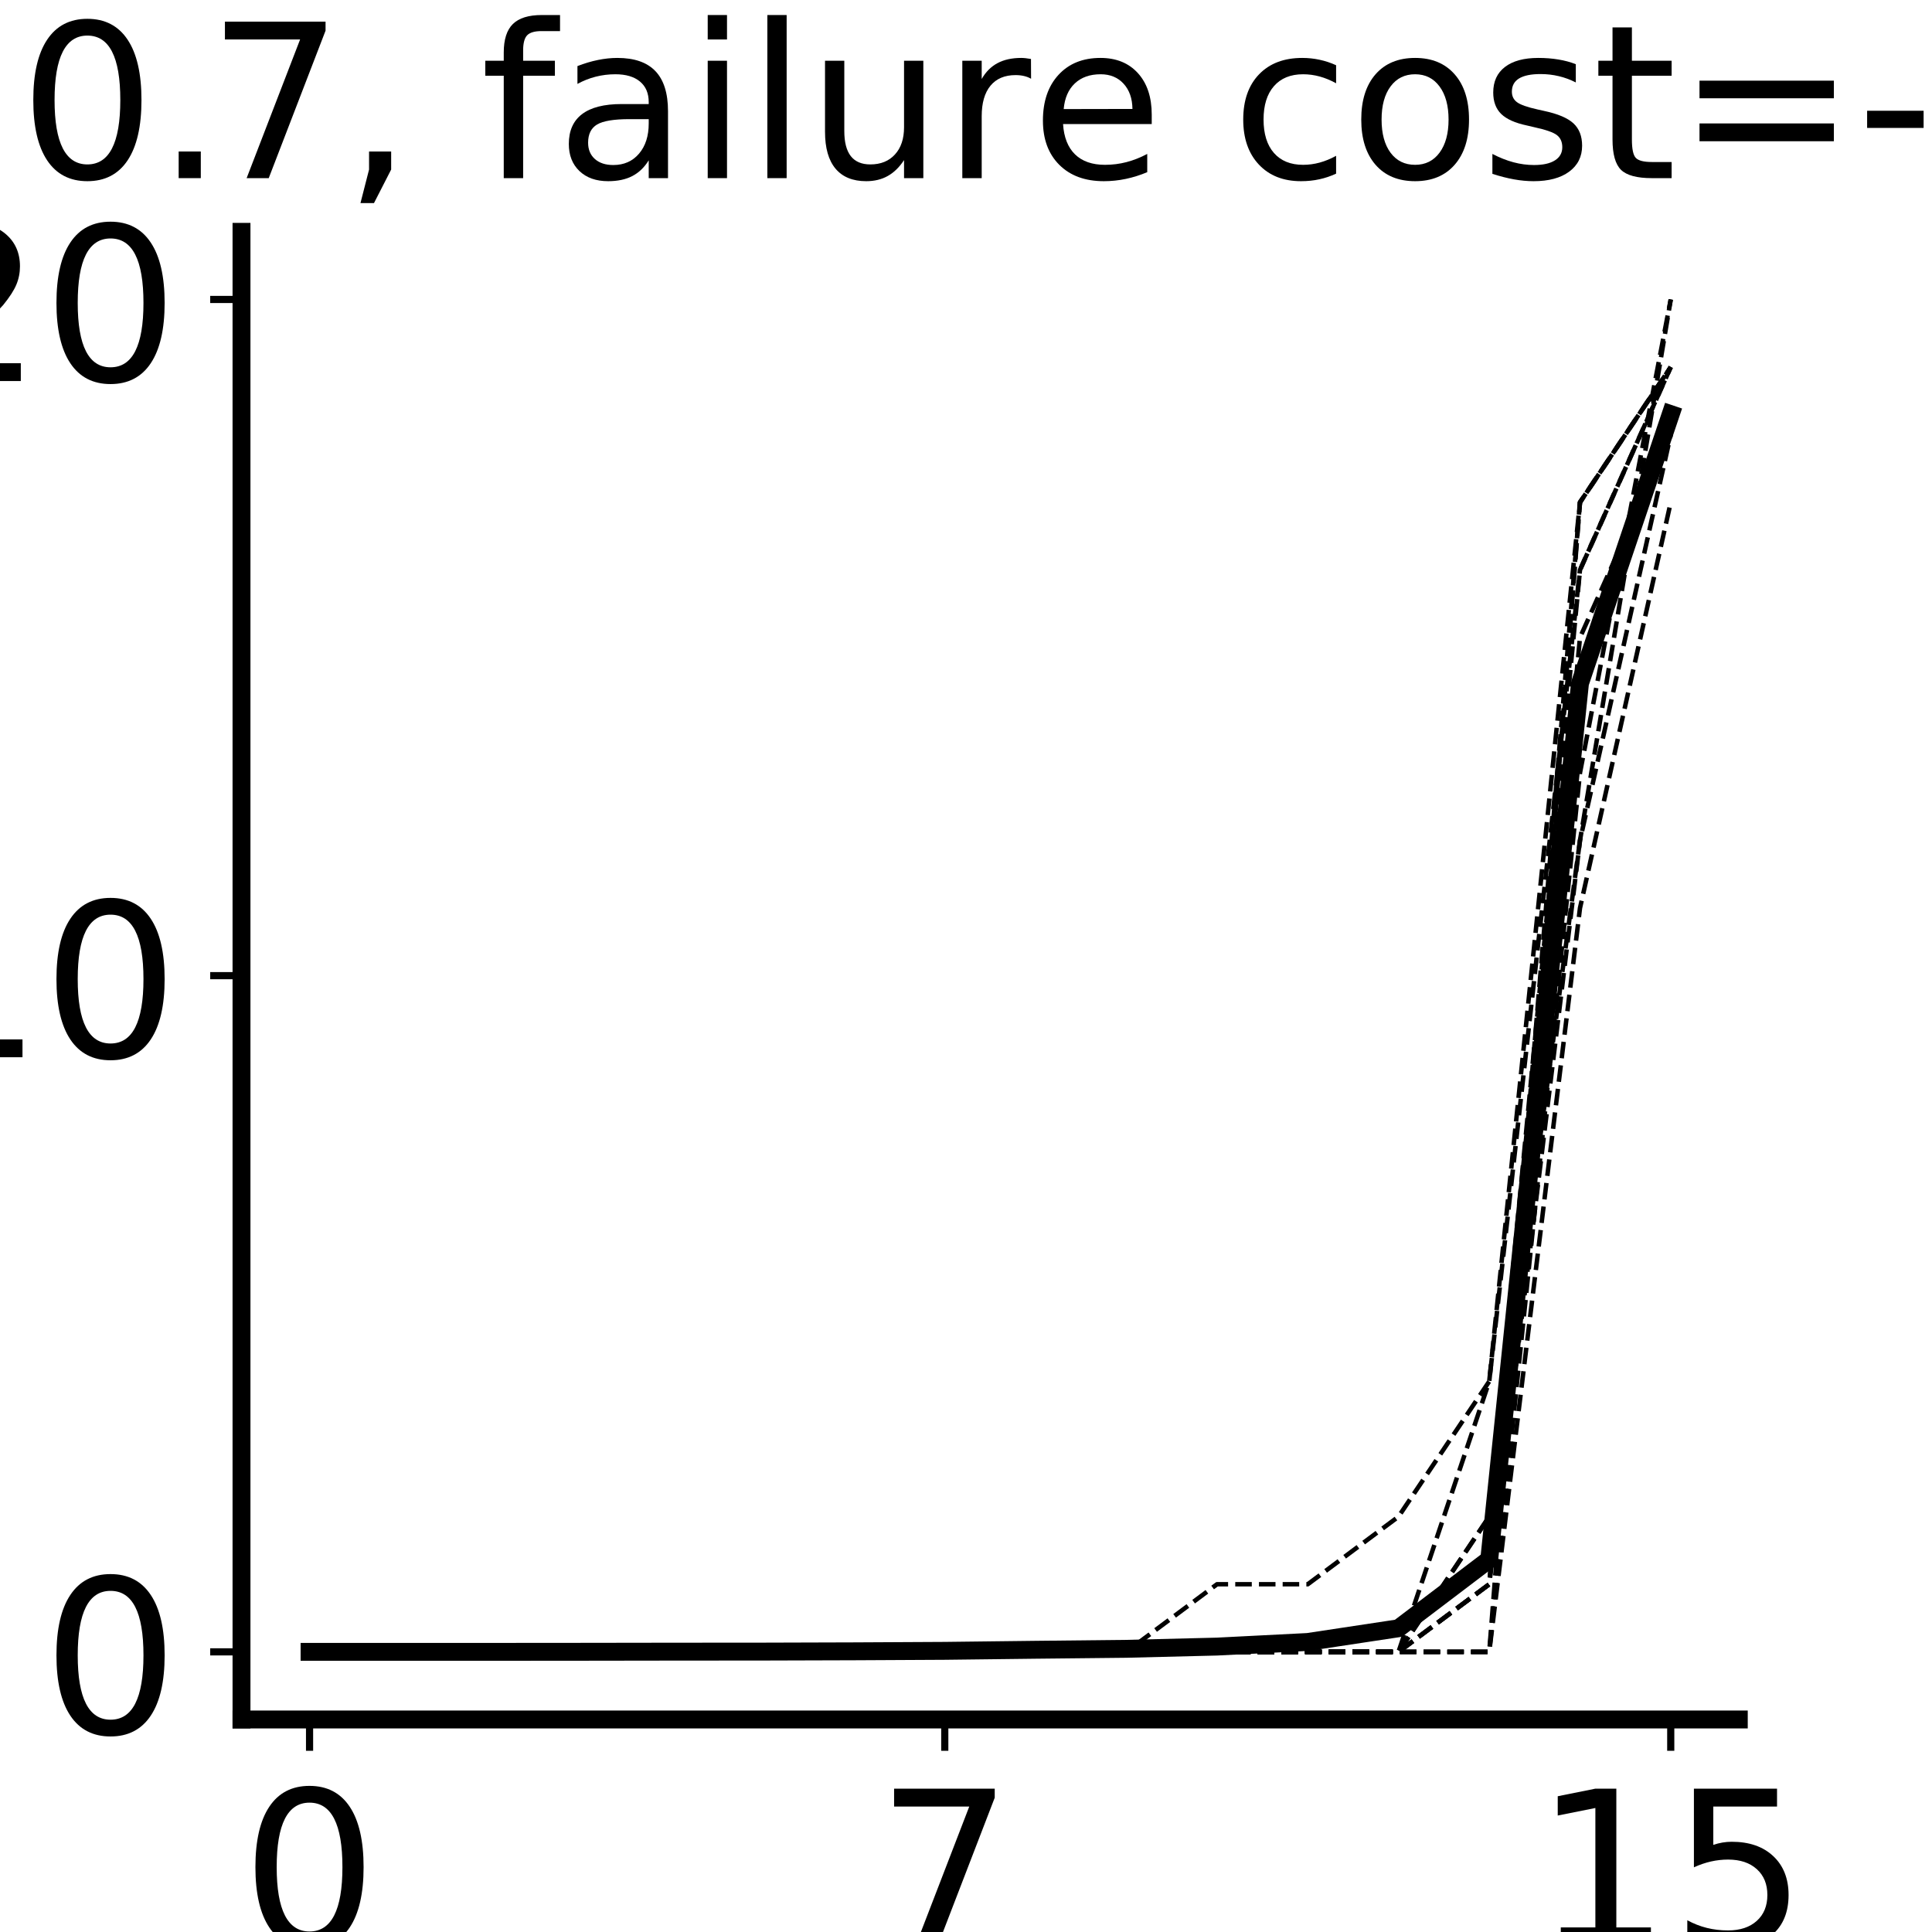
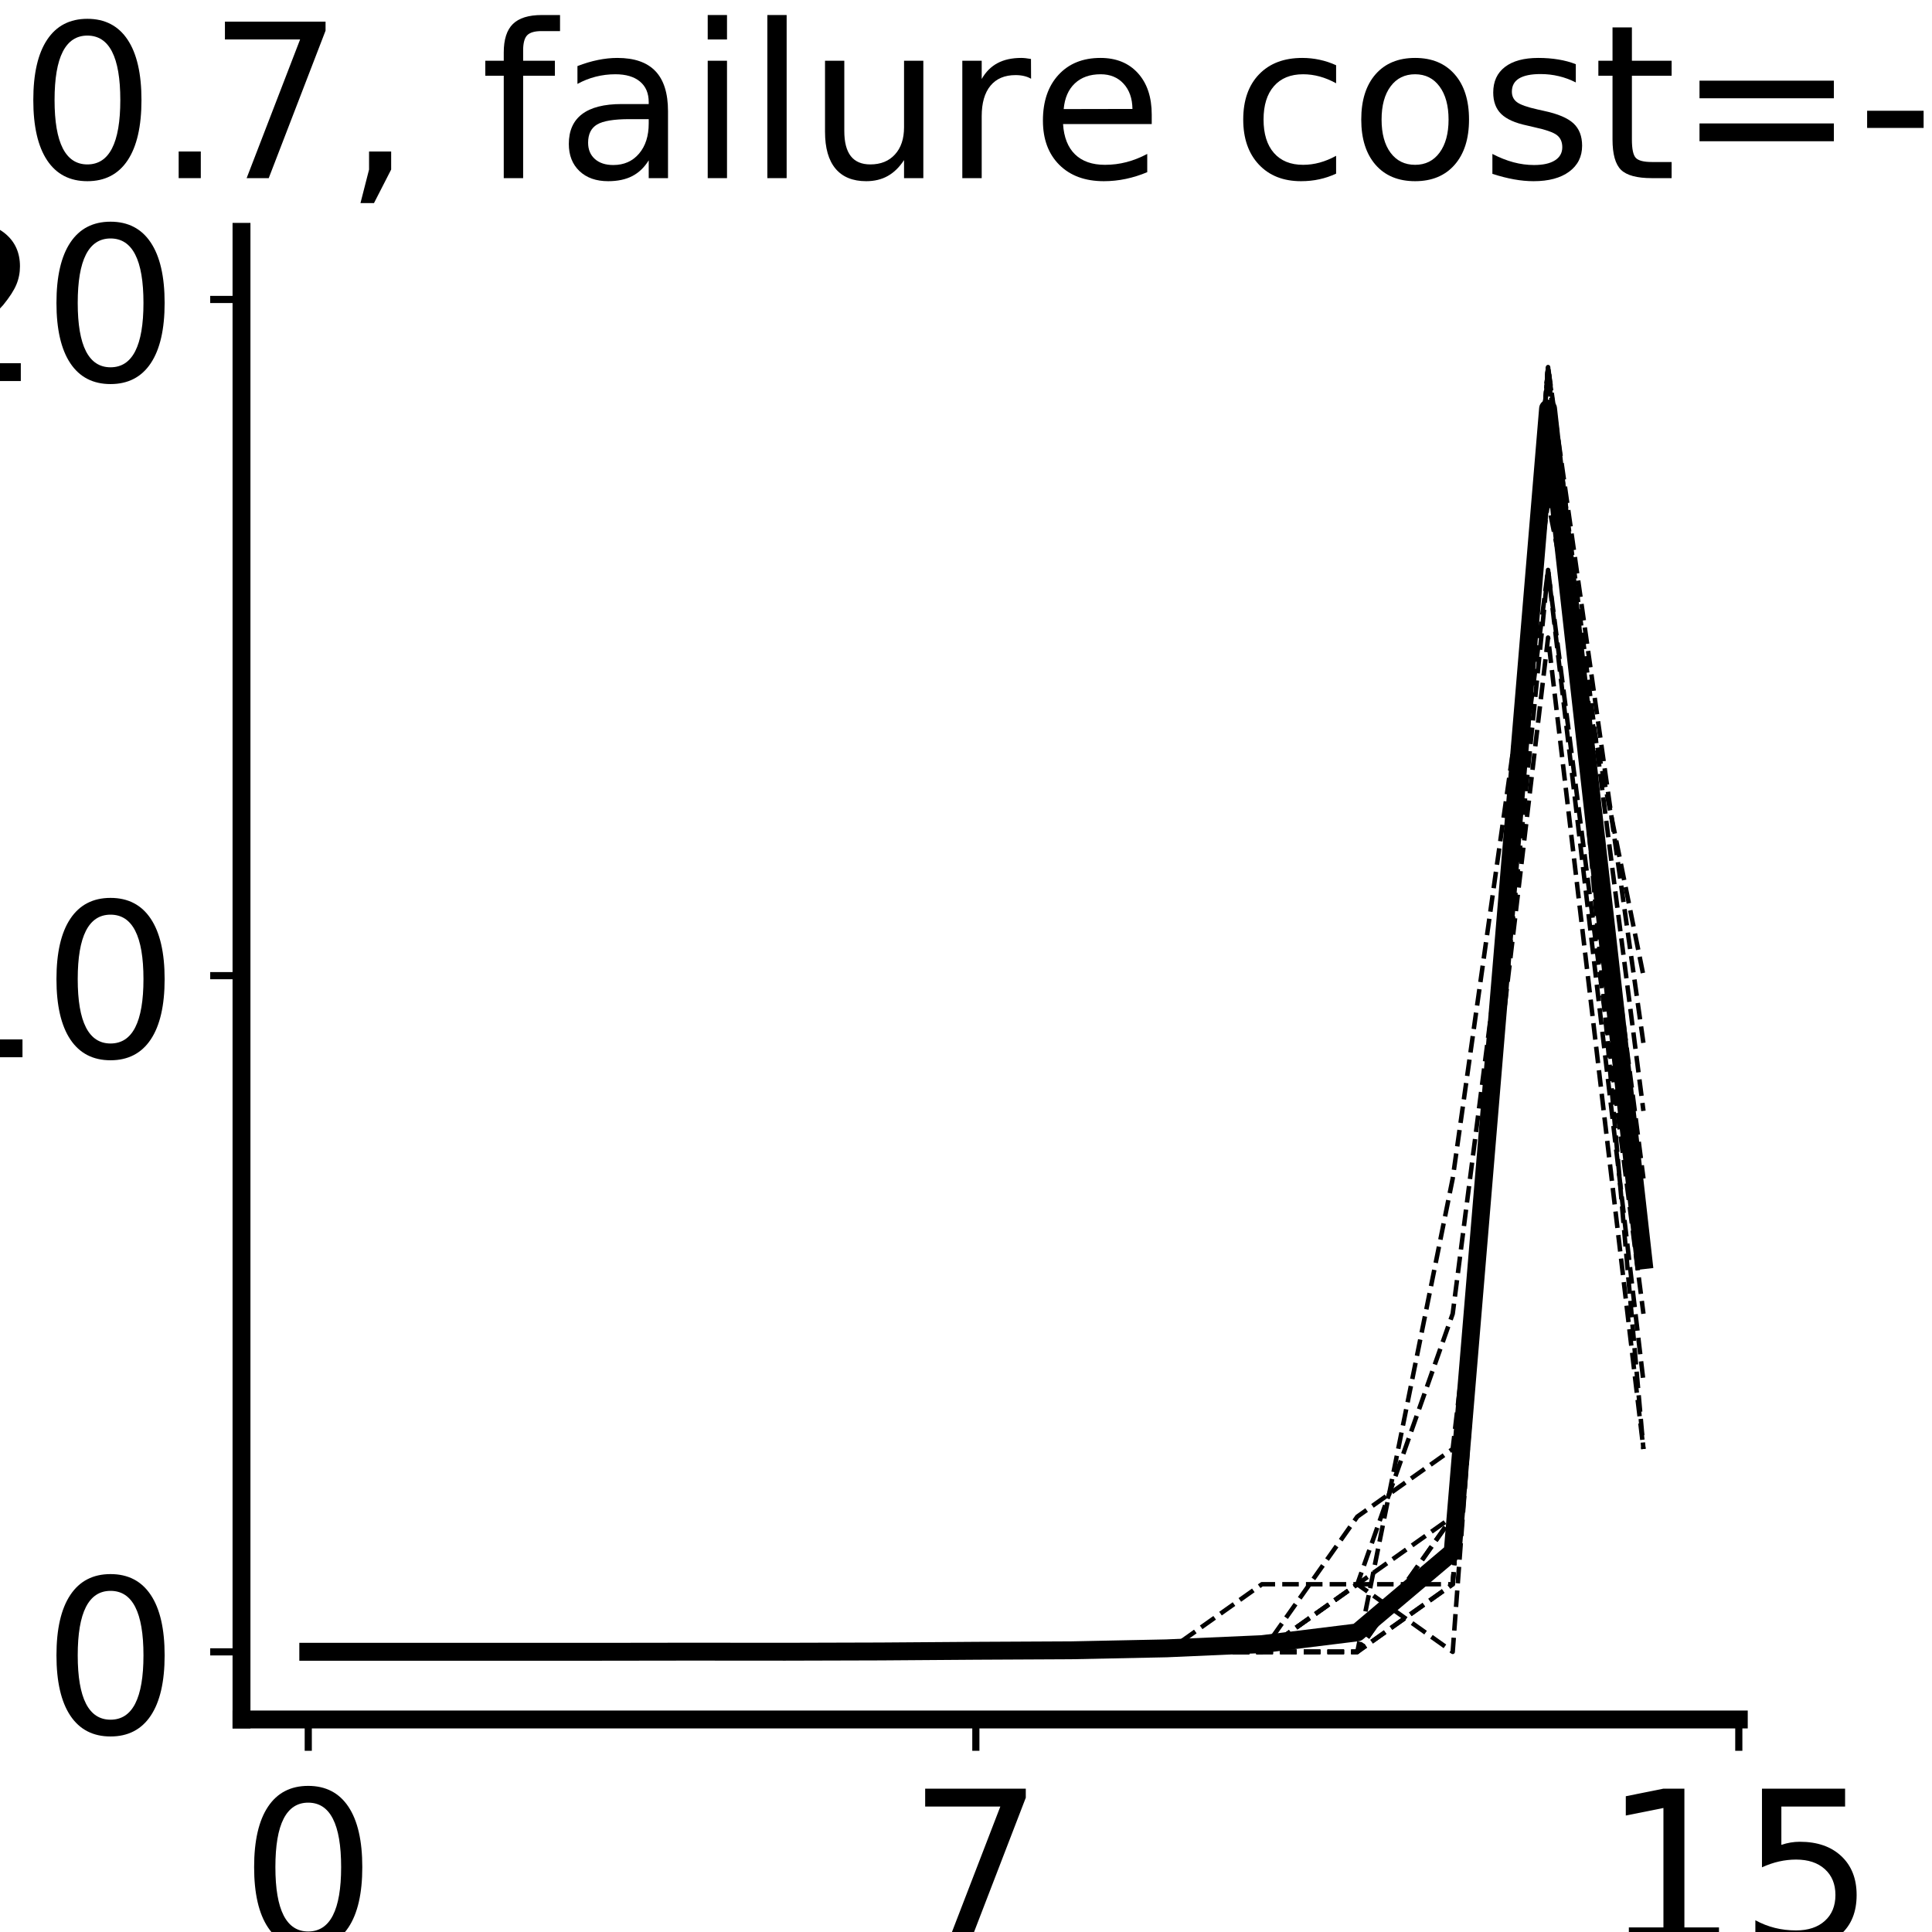
<svg xmlns="http://www.w3.org/2000/svg" xmlns:xlink="http://www.w3.org/1999/xlink" width="216pt" height="216pt" viewBox="0 0 216 216" version="1.1">
  <defs>
    <style type="text/css">*{stroke-linejoin: round; stroke-linecap: butt}</style>
  </defs>
  <g id="figure_1">
    <g id="patch_1">
      <path d="M 0 216  L 216 216  L 216 0  L 0 0  z " style="fill: #ffffff" />
    </g>
    <g id="axes_1">
      <g id="patch_2">
        <path d="M 27 192.24  L 194.4 192.24  L 194.4 25.92  L 27 25.92  z " style="fill: #ffffff" />
      </g>
      <g id="matplotlib.axis_1">
        <g id="xtick_1">
          <g id="line2d_1">
            <defs>
-               <path id="mbc9c3c4251" d="M 0 0  L 0 3.5  " style="stroke: #000000; stroke-width: 0.8" />
-             </defs>
-             <g>
-               <use xlink:href="#mbc9c3c4251" x="34.609" y="192.24" style="stroke: #000000; stroke-width: 0.8" />
+               <path id="mda8d621c3e" d="M 0 0  L 0 3.5  " style="stroke: #000000; stroke-width: 0.8" />
+             </defs>
+             <g>
+               <use xlink:href="#mda8d621c3e" x="34.464" y="192.24" style="stroke: #000000; stroke-width: 0.8" />
            </g>
          </g>
          <g id="text_1">
-             <g transform="translate(26.97409 217.4762) scale(0.24 -0.24)">
+             <g transform="translate(26.82869 217.4762) scale(0.24 -0.24)">
              <defs>
                <path id="DejaVuSans-30" d="M 2034 4250  Q 1547 4250 1301 3770  Q 1056 3291 1056 2328  Q 1056 1369 1301 889  Q 1547 409 2034 409  Q 2525 409 2770 889  Q 3016 1369 3016 2328  Q 3016 3291 2770 3770  Q 2525 4250 2034 4250  z M 2034 4750  Q 2819 4750 3233 4129  Q 3647 3509 3647 2328  Q 3647 1150 3233 529  Q 2819 -91 2034 -91  Q 1250 -91 836 529  Q 422 1150 422 2328  Q 422 3509 836 4129  Q 1250 4750 2034 4750  z " transform="scale(0.015625)" />
              </defs>
              <use xlink:href="#DejaVuSans-30" />
            </g>
          </g>
        </g>
        <g id="xtick_2">
          <g id="line2d_2">
            <g>
-               <use xlink:href="#mbc9c3c4251" x="105.627" y="192.24" style="stroke: #000000; stroke-width: 0.8" />
+               <use xlink:href="#mda8d621c3e" x="109.101" y="192.24" style="stroke: #000000; stroke-width: 0.8" />
            </g>
          </g>
          <g id="text_2">
-             <g transform="translate(97.99227 217.4762) scale(0.24 -0.24)">
+             <g transform="translate(101.4656 217.4762) scale(0.24 -0.24)">
              <defs>
                <path id="DejaVuSans-37" d="M 525 4666  L 3525 4666  L 3525 4397  L 1831 0  L 1172 0  L 2766 4134  L 525 4134  L 525 4666  z " transform="scale(0.015625)" />
              </defs>
              <use xlink:href="#DejaVuSans-37" />
            </g>
          </g>
        </g>
        <g id="xtick_3">
          <g id="line2d_3">
            <g>
-               <use xlink:href="#mbc9c3c4251" x="186.791" y="192.24" style="stroke: #000000; stroke-width: 0.8" />
+               <use xlink:href="#mda8d621c3e" x="194.4" y="192.24" style="stroke: #000000; stroke-width: 0.8" />
            </g>
          </g>
          <g id="text_3">
-             <g transform="translate(171.5209 217.4762) scale(0.24 -0.24)">
+             <g transform="translate(179.13 217.4762) scale(0.24 -0.24)">
              <defs>
                <path id="DejaVuSans-31" d="M 794 531  L 1825 531  L 1825 4091  L 703 3866  L 703 4441  L 1819 4666  L 2450 4666  L 2450 531  L 3481 531  L 3481 0  L 794 0  L 794 531  z " transform="scale(0.015625)" />
                <path id="DejaVuSans-35" d="M 691 4666  L 3169 4666  L 3169 4134  L 1269 4134  L 1269 2991  Q 1406 3038 1543 3061  Q 1681 3084 1819 3084  Q 2600 3084 3056 2656  Q 3513 2228 3513 1497  Q 3513 744 3044 326  Q 2575 -91 1722 -91  Q 1428 -91 1123 -41  Q 819 9 494 109  L 494 744  Q 775 591 1075 516  Q 1375 441 1709 441  Q 2250 441 2565 725  Q 2881 1009 2881 1497  Q 2881 1984 2565 2268  Q 2250 2553 1709 2553  Q 1456 2553 1204 2497  Q 953 2441 691 2322  L 691 4666  z " transform="scale(0.015625)" />
              </defs>
              <use xlink:href="#DejaVuSans-31" />
              <use xlink:href="#DejaVuSans-35" x="63.623" />
            </g>
          </g>
        </g>
        <g id="text_4">
          <g transform="translate(83.58938 244.7038) scale(0.24 -0.24)">
            <defs>
              <path id="DejaVuSans-74" d="M 1172 4494  L 1172 3500  L 2356 3500  L 2356 3053  L 1172 3053  L 1172 1153  Q 1172 725 1289 603  Q 1406 481 1766 481  L 2356 481  L 2356 0  L 1766 0  Q 1100 0 847 248  Q 594 497 594 1153  L 594 3053  L 172 3053  L 172 3500  L 594 3500  L 594 4494  L 1172 4494  z " transform="scale(0.015625)" />
              <path id="DejaVuSans-69" d="M 603 3500  L 1178 3500  L 1178 0  L 603 0  L 603 3500  z M 603 4863  L 1178 4863  L 1178 4134  L 603 4134  L 603 4863  z " transform="scale(0.015625)" />
              <path id="DejaVuSans-6d" d="M 3328 2828  Q 3544 3216 3844 3400  Q 4144 3584 4550 3584  Q 5097 3584 5394 3201  Q 5691 2819 5691 2113  L 5691 0  L 5113 0  L 5113 2094  Q 5113 2597 4934 2840  Q 4756 3084 4391 3084  Q 3944 3084 3684 2787  Q 3425 2491 3425 1978  L 3425 0  L 2847 0  L 2847 2094  Q 2847 2600 2669 2842  Q 2491 3084 2119 3084  Q 1678 3084 1418 2786  Q 1159 2488 1159 1978  L 1159 0  L 581 0  L 581 3500  L 1159 3500  L 1159 2956  Q 1356 3278 1631 3431  Q 1906 3584 2284 3584  Q 2666 3584 2933 3390  Q 3200 3197 3328 2828  z " transform="scale(0.015625)" />
              <path id="DejaVuSans-65" d="M 3597 1894  L 3597 1613  L 953 1613  Q 991 1019 1311 708  Q 1631 397 2203 397  Q 2534 397 2845 478  Q 3156 559 3463 722  L 3463 178  Q 3153 47 2828 -22  Q 2503 -91 2169 -91  Q 1331 -91 842 396  Q 353 884 353 1716  Q 353 2575 817 3079  Q 1281 3584 2069 3584  Q 2775 3584 3186 3129  Q 3597 2675 3597 1894  z M 3022 2063  Q 3016 2534 2758 2815  Q 2500 3097 2075 3097  Q 1594 3097 1305 2825  Q 1016 2553 972 2059  L 3022 2063  z " transform="scale(0.015625)" />
            </defs>
            <use xlink:href="#DejaVuSans-74" />
            <use xlink:href="#DejaVuSans-69" x="39.209" />
            <use xlink:href="#DejaVuSans-6d" x="66.992" />
            <use xlink:href="#DejaVuSans-65" x="164.404" />
          </g>
        </g>
      </g>
      <g id="matplotlib.axis_2">
        <g id="ytick_1">
          <g id="line2d_4">
            <defs>
-               <path id="m16ea0824c2" d="M 0 0  L -3.5 0  " style="stroke: #000000; stroke-width: 0.8" />
-             </defs>
-             <g>
-               <use xlink:href="#m16ea0824c2" x="27" y="184.68" style="stroke: #000000; stroke-width: 0.8" />
+               <path id="mad3f09afe8" d="M 0 0  L -3.5 0  " style="stroke: #000000; stroke-width: 0.8" />
+             </defs>
+             <g>
+               <use xlink:href="#mad3f09afe8" x="27" y="184.68" style="stroke: #000000; stroke-width: 0.8" />
            </g>
          </g>
          <g id="text_5">
            <g transform="translate(4.73 193.7981) scale(0.24 -0.24)">
              <use xlink:href="#DejaVuSans-30" />
            </g>
          </g>
        </g>
        <g id="ytick_2">
          <g id="line2d_5">
            <g>
-               <use xlink:href="#m16ea0824c2" x="27" y="109.08" style="stroke: #000000; stroke-width: 0.8" />
+               <use xlink:href="#mad3f09afe8" x="27" y="109.08" style="stroke: #000000; stroke-width: 0.8" />
            </g>
          </g>
          <g id="text_6">
            <g transform="translate(-10.54 118.1981) scale(0.24 -0.24)">
              <use xlink:href="#DejaVuSans-31" />
              <use xlink:href="#DejaVuSans-30" x="63.623" />
            </g>
          </g>
        </g>
        <g id="ytick_3">
          <g id="line2d_6">
            <g>
-               <use xlink:href="#m16ea0824c2" x="27" y="33.48" style="stroke: #000000; stroke-width: 0.8" />
+               <use xlink:href="#mad3f09afe8" x="27" y="33.48" style="stroke: #000000; stroke-width: 0.8" />
            </g>
          </g>
          <g id="text_7">
            <g transform="translate(-10.54 42.59813) scale(0.24 -0.24)">
              <defs>
                <path id="DejaVuSans-32" d="M 1228 531  L 3431 531  L 3431 0  L 469 0  L 469 531  Q 828 903 1448 1529  Q 2069 2156 2228 2338  Q 2531 2678 2651 2914  Q 2772 3150 2772 3378  Q 2772 3750 2511 3984  Q 2250 4219 1831 4219  Q 1534 4219 1204 4116  Q 875 4013 500 3803  L 500 4441  Q 881 4594 1212 4672  Q 1544 4750 1819 4750  Q 2544 4750 2975 4387  Q 3406 4025 3406 3419  Q 3406 3131 3298 2873  Q 3191 2616 2906 2266  Q 2828 2175 2409 1742  Q 1991 1309 1228 531  z " transform="scale(0.015625)" />
              </defs>
              <use xlink:href="#DejaVuSans-32" />
              <use xlink:href="#DejaVuSans-30" x="63.623" />
            </g>
          </g>
        </g>
        <g id="text_8">
-           <g transform="translate(-46.406 191.8031) rotate(-90) scale(0.24 -0.24)">
-             <defs>
-               <path id="DejaVuSans-55" d="M 556 4666  L 1191 4666  L 1191 1831  Q 1191 1081 1462 751  Q 1734 422 2344 422  Q 2950 422 3222 751  Q 3494 1081 3494 1831  L 3494 4666  L 4128 4666  L 4128 1753  Q 4128 841 3676 375  Q 3225 -91 2344 -91  Q 1459 -91 1007 375  Q 556 841 556 1753  L 556 4666  z " transform="scale(0.015625)" />
+           <g transform="translate(-46.406 211.2) rotate(-90) scale(0.24 -0.24)">
+             <defs>
+               <path id="DejaVuSans-61" d="M 2194 1759  Q 1497 1759 1228 1600  Q 959 1441 959 1056  Q 959 750 1161 570  Q 1363 391 1709 391  Q 2188 391 2477 730  Q 2766 1069 2766 1631  L 2766 1759  L 2194 1759  z M 3341 1997  L 3341 0  L 2766 0  L 2766 531  Q 2569 213 2275 61  Q 1981 -91 1556 -91  Q 1019 -91 701 211  Q 384 513 384 1019  Q 384 1609 779 1909  Q 1175 2209 1959 2209  L 2766 2209  L 2766 2266  Q 2766 2663 2505 2880  Q 2244 3097 1772 3097  Q 1472 3097 1187 3025  Q 903 2953 641 2809  L 641 3341  Q 956 3463 1253 3523  Q 1550 3584 1831 3584  Q 2591 3584 2966 3190  Q 3341 2797 3341 1997  z " transform="scale(0.015625)" />
+               <path id="DejaVuSans-6f" d="M 1959 3097  Q 1497 3097 1228 2736  Q 959 2375 959 1747  Q 959 1119 1226 758  Q 1494 397 1959 397  Q 2419 397 2687 759  Q 2956 1122 2956 1747  Q 2956 2369 2687 2733  Q 2419 3097 1959 3097  z M 1959 3584  Q 2709 3584 3137 3096  Q 3566 2609 3566 1747  Q 3566 888 3137 398  Q 2709 -91 1959 -91  Q 1206 -91 779 398  Q 353 888 353 1747  Q 353 2609 779 3096  Q 1206 3584 1959 3584  z " transform="scale(0.015625)" />
+               <path id="DejaVuSans-75" d="M 544 1381  L 544 3500  L 1119 3500  L 1119 1403  Q 1119 906 1312 657  Q 1506 409 1894 409  Q 2359 409 2629 706  Q 2900 1003 2900 1516  L 2900 3500  L 3475 3500  L 3475 0  L 2900 0  L 2900 538  Q 2691 219 2414 64  Q 2138 -91 1772 -91  Q 1169 -91 856 284  Q 544 659 544 1381  z M 1991 3584  L 1991 3584  z " transform="scale(0.015625)" />
              <path id="DejaVuSans-6e" d="M 3513 2113  L 3513 0  L 2938 0  L 2938 2094  Q 2938 2591 2744 2837  Q 2550 3084 2163 3084  Q 1697 3084 1428 2787  Q 1159 2491 1159 1978  L 1159 0  L 581 0  L 581 3500  L 1159 3500  L 1159 2956  Q 1366 3272 1645 3428  Q 1925 3584 2291 3584  Q 2894 3584 3203 3211  Q 3513 2838 3513 2113  z " transform="scale(0.015625)" />
-               <path id="DejaVuSans-73" d="M 2834 3397  L 2834 2853  Q 2591 2978 2328 3040  Q 2066 3103 1784 3103  Q 1356 3103 1142 2972  Q 928 2841 928 2578  Q 928 2378 1081 2264  Q 1234 2150 1697 2047  L 1894 2003  Q 2506 1872 2764 1633  Q 3022 1394 3022 966  Q 3022 478 2636 193  Q 2250 -91 1575 -91  Q 1294 -91 989 -36  Q 684 19 347 128  L 347 722  Q 666 556 975 473  Q 1284 391 1588 391  Q 1994 391 2212 530  Q 2431 669 2431 922  Q 2431 1156 2273 1281  Q 2116 1406 1581 1522  L 1381 1569  Q 847 1681 609 1914  Q 372 2147 372 2553  Q 372 3047 722 3315  Q 1072 3584 1716 3584  Q 2034 3584 2315 3537  Q 2597 3491 2834 3397  z " transform="scale(0.015625)" />
              <path id="DejaVuSans-20" transform="scale(0.015625)" />
-               <path id="DejaVuSans-6f" d="M 1959 3097  Q 1497 3097 1228 2736  Q 959 2375 959 1747  Q 959 1119 1226 758  Q 1494 397 1959 397  Q 2419 397 2687 759  Q 2956 1122 2956 1747  Q 2956 2369 2687 2733  Q 2419 3097 1959 3097  z M 1959 3584  Q 2709 3584 3137 3096  Q 3566 2609 3566 1747  Q 3566 888 3137 398  Q 2709 -91 1959 -91  Q 1206 -91 779 398  Q 353 888 353 1747  Q 353 2609 779 3096  Q 1206 3584 1959 3584  z " transform="scale(0.015625)" />
              <path id="DejaVuSans-66" d="M 2375 4863  L 2375 4384  L 1825 4384  Q 1516 4384 1395 4259  Q 1275 4134 1275 3809  L 1275 3500  L 2222 3500  L 2222 3053  L 1275 3053  L 1275 0  L 697 0  L 697 3053  L 147 3053  L 147 3500  L 697 3500  L 697 3744  Q 697 4328 969 4595  Q 1241 4863 1831 4863  L 2375 4863  z " transform="scale(0.015625)" />
-               <path id="DejaVuSans-77" d="M 269 3500  L 844 3500  L 1563 769  L 2278 3500  L 2956 3500  L 3675 769  L 4391 3500  L 4966 3500  L 4050 0  L 3372 0  L 2619 2869  L 1863 0  L 1184 0  L 269 3500  z " transform="scale(0.015625)" />
              <path id="DejaVuSans-72" d="M 2631 2963  Q 2534 3019 2420 3045  Q 2306 3072 2169 3072  Q 1681 3072 1420 2755  Q 1159 2438 1159 1844  L 1159 0  L 581 0  L 581 3500  L 1159 3500  L 1159 2956  Q 1341 3275 1631 3429  Q 1922 3584 2338 3584  Q 2397 3584 2469 3576  Q 2541 3569 2628 3553  L 2631 2963  z " transform="scale(0.015625)" />
-               <path id="DejaVuSans-6b" d="M 581 4863  L 1159 4863  L 1159 1991  L 2875 3500  L 3609 3500  L 1753 1863  L 3688 0  L 2938 0  L 1159 1709  L 1159 0  L 581 0  L 581 4863  z " transform="scale(0.015625)" />
-             </defs>
-             <use xlink:href="#DejaVuSans-55" />
-             <use xlink:href="#DejaVuSans-6e" x="73.193" />
-             <use xlink:href="#DejaVuSans-69" x="136.572" />
-             <use xlink:href="#DejaVuSans-74" x="164.355" />
-             <use xlink:href="#DejaVuSans-73" x="203.564" />
-             <use xlink:href="#DejaVuSans-20" x="255.664" />
-             <use xlink:href="#DejaVuSans-6f" x="287.451" />
-             <use xlink:href="#DejaVuSans-66" x="348.633" />
-             <use xlink:href="#DejaVuSans-20" x="383.838" />
-             <use xlink:href="#DejaVuSans-77" x="415.625" />
-             <use xlink:href="#DejaVuSans-6f" x="497.412" />
-             <use xlink:href="#DejaVuSans-72" x="558.594" />
-             <use xlink:href="#DejaVuSans-6b" x="599.707" />
-             <use xlink:href="#DejaVuSans-20" x="657.617" />
-           </g>
-           <g transform="translate(-19.53125 176.565) rotate(-90) scale(0.24 -0.24)">
-             <defs>
-               <path id="DejaVuSans-63" d="M 3122 3366  L 3122 2828  Q 2878 2963 2633 3030  Q 2388 3097 2138 3097  Q 1578 3097 1268 2742  Q 959 2388 959 1747  Q 959 1106 1268 751  Q 1578 397 2138 397  Q 2388 397 2633 464  Q 2878 531 3122 666  L 3122 134  Q 2881 22 2623 -34  Q 2366 -91 2075 -91  Q 1284 -91 818 406  Q 353 903 353 1747  Q 353 2603 823 3093  Q 1294 3584 2113 3584  Q 2378 3584 2631 3529  Q 2884 3475 3122 3366  z " transform="scale(0.015625)" />
-               <path id="DejaVuSans-70" d="M 1159 525  L 1159 -1331  L 581 -1331  L 581 3500  L 1159 3500  L 1159 2969  Q 1341 3281 1617 3432  Q 1894 3584 2278 3584  Q 2916 3584 3314 3078  Q 3713 2572 3713 1747  Q 3713 922 3314 415  Q 2916 -91 2278 -91  Q 1894 -91 1617 61  Q 1341 213 1159 525  z M 3116 1747  Q 3116 2381 2855 2742  Q 2594 3103 2138 3103  Q 1681 3103 1420 2742  Q 1159 2381 1159 1747  Q 1159 1113 1420 752  Q 1681 391 2138 391  Q 2594 391 2855 752  Q 3116 1113 3116 1747  z " transform="scale(0.015625)" />
-               <path id="DejaVuSans-6c" d="M 603 4863  L 1178 4863  L 1178 0  L 603 0  L 603 4863  z " transform="scale(0.015625)" />
+             </defs>
+             <use xlink:href="#DejaVuSans-61" />
+             <use xlink:href="#DejaVuSans-6d" x="61.279" />
+             <use xlink:href="#DejaVuSans-6f" x="158.691" />
+             <use xlink:href="#DejaVuSans-75" x="219.873" />
+             <use xlink:href="#DejaVuSans-6e" x="283.252" />
+             <use xlink:href="#DejaVuSans-74" x="346.631" />
+             <use xlink:href="#DejaVuSans-20" x="385.84" />
+             <use xlink:href="#DejaVuSans-6f" x="417.627" />
+             <use xlink:href="#DejaVuSans-66" x="478.809" />
+             <use xlink:href="#DejaVuSans-20" x="514.014" />
+             <use xlink:href="#DejaVuSans-65" x="545.801" />
+             <use xlink:href="#DejaVuSans-66" x="607.324" />
+             <use xlink:href="#DejaVuSans-66" x="642.529" />
+             <use xlink:href="#DejaVuSans-6f" x="677.734" />
+             <use xlink:href="#DejaVuSans-72" x="738.916" />
+             <use xlink:href="#DejaVuSans-74" x="780.029" />
+             <use xlink:href="#DejaVuSans-20" x="819.238" />
+           </g>
+           <g transform="translate(-19.53125 158.8181) rotate(-90) scale(0.24 -0.24)">
+             <defs>
+               <path id="DejaVuSans-78" d="M 3513 3500  L 2247 1797  L 3578 0  L 2900 0  L 1881 1375  L 863 0  L 184 0  L 1544 1831  L 300 3500  L 978 3500  L 1906 2253  L 2834 3500  L 3513 3500  z " transform="scale(0.015625)" />
              <path id="DejaVuSans-64" d="M 2906 2969  L 2906 4863  L 3481 4863  L 3481 0  L 2906 0  L 2906 525  Q 2725 213 2448 61  Q 2172 -91 1784 -91  Q 1150 -91 751 415  Q 353 922 353 1747  Q 353 2572 751 3078  Q 1150 3584 1784 3584  Q 2172 3584 2448 3432  Q 2725 3281 2906 2969  z M 947 1747  Q 947 1113 1208 752  Q 1469 391 1925 391  Q 2381 391 2643 752  Q 2906 1113 2906 1747  Q 2906 2381 2643 2742  Q 2381 3103 1925 3103  Q 1469 3103 1208 2742  Q 947 2381 947 1747  z " transform="scale(0.015625)" />
            </defs>
            <use xlink:href="#DejaVuSans-20" />
-             <use xlink:href="#DejaVuSans-63" x="31.787" />
-             <use xlink:href="#DejaVuSans-6f" x="86.768" />
-             <use xlink:href="#DejaVuSans-6d" x="147.949" />
-             <use xlink:href="#DejaVuSans-70" x="245.361" />
-             <use xlink:href="#DejaVuSans-6c" x="308.838" />
-             <use xlink:href="#DejaVuSans-65" x="336.621" />
-             <use xlink:href="#DejaVuSans-74" x="398.145" />
-             <use xlink:href="#DejaVuSans-65" x="437.354" />
-             <use xlink:href="#DejaVuSans-64" x="498.877" />
+             <use xlink:href="#DejaVuSans-65" x="31.787" />
+             <use xlink:href="#DejaVuSans-78" x="91.561" />
+             <use xlink:href="#DejaVuSans-65" x="147.615" />
+             <use xlink:href="#DejaVuSans-72" x="209.139" />
+             <use xlink:href="#DejaVuSans-74" x="250.252" />
+             <use xlink:href="#DejaVuSans-65" x="289.461" />
+             <use xlink:href="#DejaVuSans-64" x="350.984" />
          </g>
        </g>
      </g>
      <g id="line2d_7">
-         <path d="M 34.609 184.68  L 44.755 184.68  L 54.9 184.68  L 65.045 184.672  L 75.191 184.657  L 85.336 184.65  L 95.482 184.62  L 105.627 184.567  L 115.773 184.446  L 125.918 184.34  L 136.064 184.09  L 146.209 183.576  L 156.355 182.042  L 166.5 174.345  L 176.645 76.391  L 186.791 46.302  " clip-path="url(#p5e466e14cc)" style="fill: none; stroke: #000000; stroke-width: 2; stroke-linecap: square" />
+         <path d="M 34.464 184.672  L 45.126 184.672  L 55.789 184.672  L 66.451 184.672  L 77.113 184.657  L 87.776 184.665  L 98.438 184.635  L 109.101 184.559  L 119.763 184.506  L 130.425 184.287  L 141.088 183.818  L 151.75 182.503  L 162.413 173.499  L 173.075 45.682  L 183.738 140.885  " clip-path="url(#pd2d34c9915)" style="fill: none; stroke: #000000; stroke-width: 2; stroke-linecap: square" />
      </g>
      <g id="line2d_8">
-         <path d="M 34.609 184.68  L 44.755 184.68  L 54.9 184.68  L 65.045 184.68  L 75.191 184.68  L 85.336 184.68  L 95.482 184.68  L 105.627 184.68  L 115.773 184.68  L 125.918 184.68  L 136.064 184.68  L 146.209 184.68  L 156.355 184.68  L 166.5 169.56  L 176.645 63.72  L 186.791 41.04  " clip-path="url(#p5e466e14cc)" style="fill: none; stroke-dasharray: 1.85,0.8; stroke-dashoffset: 0; stroke: #000000; stroke-width: 0.5" />
+         <path d="M 34.464 184.68  L 45.126 184.68  L 55.789 184.68  L 66.451 184.68  L 77.113 184.68  L 87.776 184.68  L 98.438 184.68  L 109.101 184.68  L 119.763 184.68  L 130.425 184.68  L 141.088 184.68  L 151.75 177.12  L 162.413 184.68  L 173.075 41.04  L 183.738 162  " clip-path="url(#pd2d34c9915)" style="fill: none; stroke-dasharray: 1.85,0.8; stroke-dashoffset: 0; stroke: #000000; stroke-width: 0.5" />
      </g>
      <g id="line2d_9">
-         <path d="M 34.609 184.68  L 44.755 184.68  L 54.9 184.68  L 65.045 184.68  L 75.191 184.68  L 85.336 184.68  L 95.482 184.68  L 105.627 184.68  L 115.773 184.68  L 125.918 184.68  L 136.064 184.68  L 146.209 184.68  L 156.355 184.68  L 166.5 184.68  L 176.645 86.4  L 186.791 33.48  " clip-path="url(#p5e466e14cc)" style="fill: none; stroke-dasharray: 1.85,0.8; stroke-dashoffset: 0; stroke: #000000; stroke-width: 0.5" />
+         <path d="M 34.464 184.68  L 45.126 184.68  L 55.789 184.68  L 66.451 184.68  L 77.113 184.68  L 87.776 184.68  L 98.438 184.68  L 109.101 184.68  L 119.763 184.68  L 130.425 184.68  L 141.088 184.68  L 151.75 184.68  L 162.413 177.12  L 173.075 41.04  L 183.738 139.32  " clip-path="url(#pd2d34c9915)" style="fill: none; stroke-dasharray: 1.85,0.8; stroke-dashoffset: 0; stroke: #000000; stroke-width: 0.5" />
      </g>
      <g id="line2d_10">
-         <path d="M 34.609 184.68  L 44.755 184.68  L 54.9 184.68  L 65.045 184.68  L 75.191 184.68  L 85.336 184.68  L 95.482 184.68  L 105.627 184.68  L 115.773 184.68  L 125.918 184.68  L 136.064 184.68  L 146.209 184.68  L 156.355 184.68  L 166.5 177.12  L 176.645 93.96  L 186.791 33.48  " clip-path="url(#p5e466e14cc)" style="fill: none; stroke-dasharray: 1.85,0.8; stroke-dashoffset: 0; stroke: #000000; stroke-width: 0.5" />
+         <path d="M 34.464 184.68  L 45.126 184.68  L 55.789 184.68  L 66.451 184.68  L 77.113 184.68  L 87.776 184.68  L 98.438 184.68  L 109.101 184.68  L 119.763 184.68  L 130.425 184.68  L 141.088 184.68  L 151.75 184.68  L 162.413 169.56  L 173.075 63.72  L 183.738 154.44  " clip-path="url(#pd2d34c9915)" style="fill: none; stroke-dasharray: 1.85,0.8; stroke-dashoffset: 0; stroke: #000000; stroke-width: 0.5" />
      </g>
      <g id="line2d_11">
-         <path d="M 34.609 184.68  L 44.755 184.68  L 54.9 184.68  L 65.045 184.68  L 75.191 184.68  L 85.336 184.68  L 95.482 184.68  L 105.627 184.68  L 115.773 184.68  L 125.918 184.68  L 136.064 184.68  L 146.209 184.68  L 156.355 184.68  L 166.5 169.56  L 176.645 93.96  L 186.791 48.6  " clip-path="url(#p5e466e14cc)" style="fill: none; stroke-dasharray: 1.85,0.8; stroke-dashoffset: 0; stroke: #000000; stroke-width: 0.5" />
+         <path d="M 34.464 184.68  L 45.126 184.68  L 55.789 184.68  L 66.451 184.68  L 77.113 184.68  L 87.776 184.68  L 98.438 184.68  L 109.101 184.68  L 119.763 184.68  L 130.425 184.68  L 141.088 184.68  L 151.75 177.12  L 162.413 169.56  L 173.075 48.6  L 183.738 131.76  " clip-path="url(#pd2d34c9915)" style="fill: none; stroke-dasharray: 1.85,0.8; stroke-dashoffset: 0; stroke: #000000; stroke-width: 0.5" />
      </g>
      <g id="line2d_12">
-         <path d="M 34.609 184.68  L 44.755 184.68  L 54.9 184.68  L 65.045 184.68  L 75.191 184.68  L 85.336 184.68  L 95.482 184.68  L 105.627 184.68  L 115.773 184.68  L 125.918 184.68  L 136.064 184.68  L 146.209 184.68  L 156.355 184.68  L 166.5 184.68  L 176.645 101.52  L 186.791 56.16  " clip-path="url(#p5e466e14cc)" style="fill: none; stroke-dasharray: 1.85,0.8; stroke-dashoffset: 0; stroke: #000000; stroke-width: 0.5" />
+         <path d="M 34.464 184.68  L 45.126 184.68  L 55.789 184.68  L 66.451 184.68  L 77.113 184.68  L 87.776 184.68  L 98.438 184.68  L 109.101 184.68  L 119.763 184.68  L 130.425 184.68  L 141.088 184.68  L 151.75 184.68  L 162.413 169.56  L 173.075 41.04  L 183.738 116.64  " clip-path="url(#pd2d34c9915)" style="fill: none; stroke-dasharray: 1.85,0.8; stroke-dashoffset: 0; stroke: #000000; stroke-width: 0.5" />
      </g>
      <g id="line2d_13">
-         <path d="M 34.609 184.68  L 44.755 184.68  L 54.9 184.68  L 65.045 184.68  L 75.191 184.68  L 85.336 184.68  L 95.482 184.68  L 105.627 184.68  L 115.773 184.68  L 125.918 184.68  L 136.064 184.68  L 146.209 184.68  L 156.355 184.68  L 166.5 184.68  L 176.645 56.16  L 186.791 41.04  " clip-path="url(#p5e466e14cc)" style="fill: none; stroke-dasharray: 1.85,0.8; stroke-dashoffset: 0; stroke: #000000; stroke-width: 0.5" />
+         <path d="M 34.464 184.68  L 45.126 184.68  L 55.789 184.68  L 66.451 184.68  L 77.113 184.68  L 87.776 184.68  L 98.438 184.68  L 109.101 184.68  L 119.763 184.68  L 130.425 184.68  L 141.088 184.68  L 151.75 169.56  L 162.413 162  L 173.075 71.28  L 183.738 162  " clip-path="url(#pd2d34c9915)" style="fill: none; stroke-dasharray: 1.85,0.8; stroke-dashoffset: 0; stroke: #000000; stroke-width: 0.5" />
      </g>
      <g id="line2d_14">
-         <path d="M 34.609 184.68  L 44.755 184.68  L 54.9 184.68  L 65.045 184.68  L 75.191 184.68  L 85.336 184.68  L 95.482 184.68  L 105.627 184.68  L 115.773 184.68  L 125.918 184.68  L 136.064 184.68  L 146.209 184.68  L 156.355 184.68  L 166.5 177.12  L 176.645 71.28  L 186.791 48.6  " clip-path="url(#p5e466e14cc)" style="fill: none; stroke-dasharray: 1.85,0.8; stroke-dashoffset: 0; stroke: #000000; stroke-width: 0.5" />
+         <path d="M 34.464 184.68  L 45.126 184.68  L 55.789 184.68  L 66.451 184.68  L 77.113 184.68  L 87.776 184.68  L 98.438 184.68  L 109.101 184.68  L 119.763 184.68  L 130.425 184.68  L 141.088 184.68  L 151.75 184.68  L 162.413 131.76  L 173.075 56.16  L 183.738 109.08  " clip-path="url(#pd2d34c9915)" style="fill: none; stroke-dasharray: 1.85,0.8; stroke-dashoffset: 0; stroke: #000000; stroke-width: 0.5" />
      </g>
      <g id="line2d_15">
-         <path d="M 34.609 184.68  L 44.755 184.68  L 54.9 184.68  L 65.045 184.68  L 75.191 184.68  L 85.336 184.68  L 95.482 184.68  L 105.627 184.68  L 115.773 184.68  L 125.918 184.68  L 136.064 184.68  L 146.209 184.68  L 156.355 184.68  L 166.5 154.44  L 176.645 56.16  L 186.791 41.04  " clip-path="url(#p5e466e14cc)" style="fill: none; stroke-dasharray: 1.85,0.8; stroke-dashoffset: 0; stroke: #000000; stroke-width: 0.5" />
+         <path d="M 34.464 184.68  L 45.126 184.68  L 55.789 184.68  L 66.451 184.68  L 77.113 184.68  L 87.776 184.68  L 98.438 184.68  L 109.101 184.68  L 119.763 184.68  L 130.425 184.68  L 141.088 184.68  L 151.75 184.68  L 162.413 177.12  L 173.075 41.04  L 183.738 139.32  " clip-path="url(#pd2d34c9915)" style="fill: none; stroke-dasharray: 1.85,0.8; stroke-dashoffset: 0; stroke: #000000; stroke-width: 0.5" />
      </g>
      <g id="line2d_16">
-         <path d="M 34.609 184.68  L 44.755 184.68  L 54.9 184.68  L 65.045 184.68  L 75.191 184.68  L 85.336 184.68  L 95.482 184.68  L 105.627 184.68  L 115.773 184.68  L 125.918 184.68  L 136.064 177.12  L 146.209 177.12  L 156.355 169.56  L 166.5 154.44  L 176.645 63.72  L 186.791 41.04  " clip-path="url(#p5e466e14cc)" style="fill: none; stroke-dasharray: 1.85,0.8; stroke-dashoffset: 0; stroke: #000000; stroke-width: 0.5" />
+         <path d="M 34.464 184.68  L 45.126 184.68  L 55.789 184.68  L 66.451 184.68  L 77.113 184.68  L 87.776 184.68  L 98.438 184.68  L 109.101 184.68  L 119.763 184.68  L 130.425 184.68  L 141.088 184.68  L 151.75 177.12  L 162.413 177.12  L 173.075 41.04  L 183.738 124.2  " clip-path="url(#pd2d34c9915)" style="fill: none; stroke-dasharray: 1.85,0.8; stroke-dashoffset: 0; stroke: #000000; stroke-width: 0.5" />
      </g>
      <g id="line2d_17">
-         <path d="M 34.609 184.68  L 44.755 184.68  L 54.9 184.68  L 65.045 184.68  L 75.191 184.68  L 85.336 184.68  L 95.482 184.68  L 105.627 184.68  L 115.773 184.68  L 125.918 184.68  L 136.064 184.68  L 146.209 184.68  L 156.355 184.68  L 166.5 177.12  L 176.645 56.16  L 186.791 41.04  " clip-path="url(#p5e466e14cc)" style="fill: none; stroke-dasharray: 1.85,0.8; stroke-dashoffset: 0; stroke: #000000; stroke-width: 0.5" />
+         <path d="M 34.464 184.68  L 45.126 184.68  L 55.789 184.68  L 66.451 184.68  L 77.113 184.68  L 87.776 184.68  L 98.438 184.68  L 109.101 184.68  L 119.763 184.68  L 130.425 184.68  L 141.088 177.12  L 151.75 177.12  L 162.413 146.88  L 173.075 63.72  L 183.738 146.88  " clip-path="url(#pd2d34c9915)" style="fill: none; stroke-dasharray: 1.85,0.8; stroke-dashoffset: 0; stroke: #000000; stroke-width: 0.5" />
      </g>
      <g id="patch_3">
        <path d="M 27 192.24  L 27 25.92  " style="fill: none; stroke: #000000; stroke-width: 2; stroke-linejoin: miter; stroke-linecap: square" />
      </g>
      <g id="patch_4">
        <path d="M 27 192.24  L 194.4 192.24  " style="fill: none; stroke: #000000; stroke-width: 2; stroke-linejoin: miter; stroke-linecap: square" />
      </g>
      <g id="text_9">
        <g transform="translate(-33.18 19.92) scale(0.24 -0.24)">
          <defs>
            <path id="DejaVuSans-Oblique-3b7" d="M 3703 2113  L 3034 -1331  L 2459 -1331  L 3125 2094  Q 3222 2591 3075 2838  Q 2931 3084 2544 3084  Q 2078 3084 1750 2788  Q 1425 2491 1325 1978  L 941 0  L 363 0  L 1044 3500  L 1622 3500  L 1516 2956  Q 1781 3272 2094 3428  Q 2403 3584 2769 3584  Q 3372 3584 3609 3213  Q 3844 2838 3703 2113  z " transform="scale(0.015625)" />
            <path id="DejaVuSans-3d" d="M 678 2906  L 4684 2906  L 4684 2381  L 678 2381  L 678 2906  z M 678 1631  L 4684 1631  L 4684 1100  L 678 1100  L 678 1631  z " transform="scale(0.015625)" />
            <path id="DejaVuSans-2e" d="M 684 794  L 1344 794  L 1344 0  L 684 0  L 684 794  z " transform="scale(0.015625)" />
            <path id="DejaVuSans-2c" d="M 750 794  L 1409 794  L 1409 256  L 897 -744  L 494 -744  L 750 256  L 750 794  z " transform="scale(0.015625)" />
-             <path id="DejaVuSans-61" d="M 2194 1759  Q 1497 1759 1228 1600  Q 959 1441 959 1056  Q 959 750 1161 570  Q 1363 391 1709 391  Q 2188 391 2477 730  Q 2766 1069 2766 1631  L 2766 1759  L 2194 1759  z M 3341 1997  L 3341 0  L 2766 0  L 2766 531  Q 2569 213 2275 61  Q 1981 -91 1556 -91  Q 1019 -91 701 211  Q 384 513 384 1019  Q 384 1609 779 1909  Q 1175 2209 1959 2209  L 2766 2209  L 2766 2266  Q 2766 2663 2505 2880  Q 2244 3097 1772 3097  Q 1472 3097 1187 3025  Q 903 2953 641 2809  L 641 3341  Q 956 3463 1253 3523  Q 1550 3584 1831 3584  Q 2591 3584 2966 3190  Q 3341 2797 3341 1997  z " transform="scale(0.015625)" />
-             <path id="DejaVuSans-75" d="M 544 1381  L 544 3500  L 1119 3500  L 1119 1403  Q 1119 906 1312 657  Q 1506 409 1894 409  Q 2359 409 2629 706  Q 2900 1003 2900 1516  L 2900 3500  L 3475 3500  L 3475 0  L 2900 0  L 2900 538  Q 2691 219 2414 64  Q 2138 -91 1772 -91  Q 1169 -91 856 284  Q 544 659 544 1381  z M 1991 3584  L 1991 3584  z " transform="scale(0.015625)" />
+             <path id="DejaVuSans-6c" d="M 603 4863  L 1178 4863  L 1178 0  L 603 0  L 603 4863  z " transform="scale(0.015625)" />
+             <path id="DejaVuSans-63" d="M 3122 3366  L 3122 2828  Q 2878 2963 2633 3030  Q 2388 3097 2138 3097  Q 1578 3097 1268 2742  Q 959 2388 959 1747  Q 959 1106 1268 751  Q 1578 397 2138 397  Q 2388 397 2633 464  Q 2878 531 3122 666  L 3122 134  Q 2881 22 2623 -34  Q 2366 -91 2075 -91  Q 1284 -91 818 406  Q 353 903 353 1747  Q 353 2603 823 3093  Q 1294 3584 2113 3584  Q 2378 3584 2631 3529  Q 2884 3475 3122 3366  z " transform="scale(0.015625)" />
+             <path id="DejaVuSans-73" d="M 2834 3397  L 2834 2853  Q 2591 2978 2328 3040  Q 2066 3103 1784 3103  Q 1356 3103 1142 2972  Q 928 2841 928 2578  Q 928 2378 1081 2264  Q 1234 2150 1697 2047  L 1894 2003  Q 2506 1872 2764 1633  Q 3022 1394 3022 966  Q 3022 478 2636 193  Q 2250 -91 1575 -91  Q 1294 -91 989 -36  Q 684 19 347 128  L 347 722  Q 666 556 975 473  Q 1284 391 1588 391  Q 1994 391 2212 530  Q 2431 669 2431 922  Q 2431 1156 2273 1281  Q 2116 1406 1581 1522  L 1381 1569  Q 847 1681 609 1914  Q 372 2147 372 2553  Q 372 3047 722 3315  Q 1072 3584 1716 3584  Q 2034 3584 2315 3537  Q 2597 3491 2834 3397  z " transform="scale(0.015625)" />
            <path id="DejaVuSans-2d" d="M 313 2009  L 1997 2009  L 1997 1497  L 313 1497  L 313 2009  z " transform="scale(0.015625)" />
          </defs>
          <use xlink:href="#DejaVuSans-Oblique-3b7" transform="translate(0 0.015625)" />
          <use xlink:href="#DejaVuSans-3d" transform="translate(63.37891 0.015625)" />
          <use xlink:href="#DejaVuSans-30" transform="translate(147.168 0.015625)" />
          <use xlink:href="#DejaVuSans-2e" transform="translate(210.791 0.015625)" />
          <use xlink:href="#DejaVuSans-37" transform="translate(234.8281 0.015625)" />
          <use xlink:href="#DejaVuSans-2c" transform="translate(298.4512 0.015625)" />
          <use xlink:href="#DejaVuSans-20" transform="translate(330.2383 0.015625)" />
          <use xlink:href="#DejaVuSans-66" transform="translate(362.0254 0.015625)" />
          <use xlink:href="#DejaVuSans-61" transform="translate(397.2305 0.015625)" />
          <use xlink:href="#DejaVuSans-69" transform="translate(458.5098 0.015625)" />
          <use xlink:href="#DejaVuSans-6c" transform="translate(486.293 0.015625)" />
          <use xlink:href="#DejaVuSans-75" transform="translate(514.0762 0.015625)" />
          <use xlink:href="#DejaVuSans-72" transform="translate(577.4551 0.015625)" />
          <use xlink:href="#DejaVuSans-65" transform="translate(618.5684 0.015625)" />
          <use xlink:href="#DejaVuSans-20" transform="translate(680.0918 0.015625)" />
          <use xlink:href="#DejaVuSans-63" transform="translate(711.8789 0.015625)" />
          <use xlink:href="#DejaVuSans-6f" transform="translate(766.8594 0.015625)" />
          <use xlink:href="#DejaVuSans-73" transform="translate(828.041 0.015625)" />
          <use xlink:href="#DejaVuSans-74" transform="translate(880.1406 0.015625)" />
          <use xlink:href="#DejaVuSans-3d" transform="translate(919.3496 0.015625)" />
          <use xlink:href="#DejaVuSans-2d" transform="translate(1003.139 0.015625)" />
          <use xlink:href="#DejaVuSans-31" transform="translate(1039.223 0.015625)" />
          <use xlink:href="#DejaVuSans-2e" transform="translate(1102.846 0.015625)" />
          <use xlink:href="#DejaVuSans-35" transform="translate(1134.633 0.015625)" />
        </g>
      </g>
    </g>
  </g>
  <defs>
-     <clipPath id="p5e466e14cc">
+     <clipPath id="pd2d34c9915">
      <rect x="27" y="25.92" width="167.4" height="166.32" />
    </clipPath>
  </defs>
</svg>
